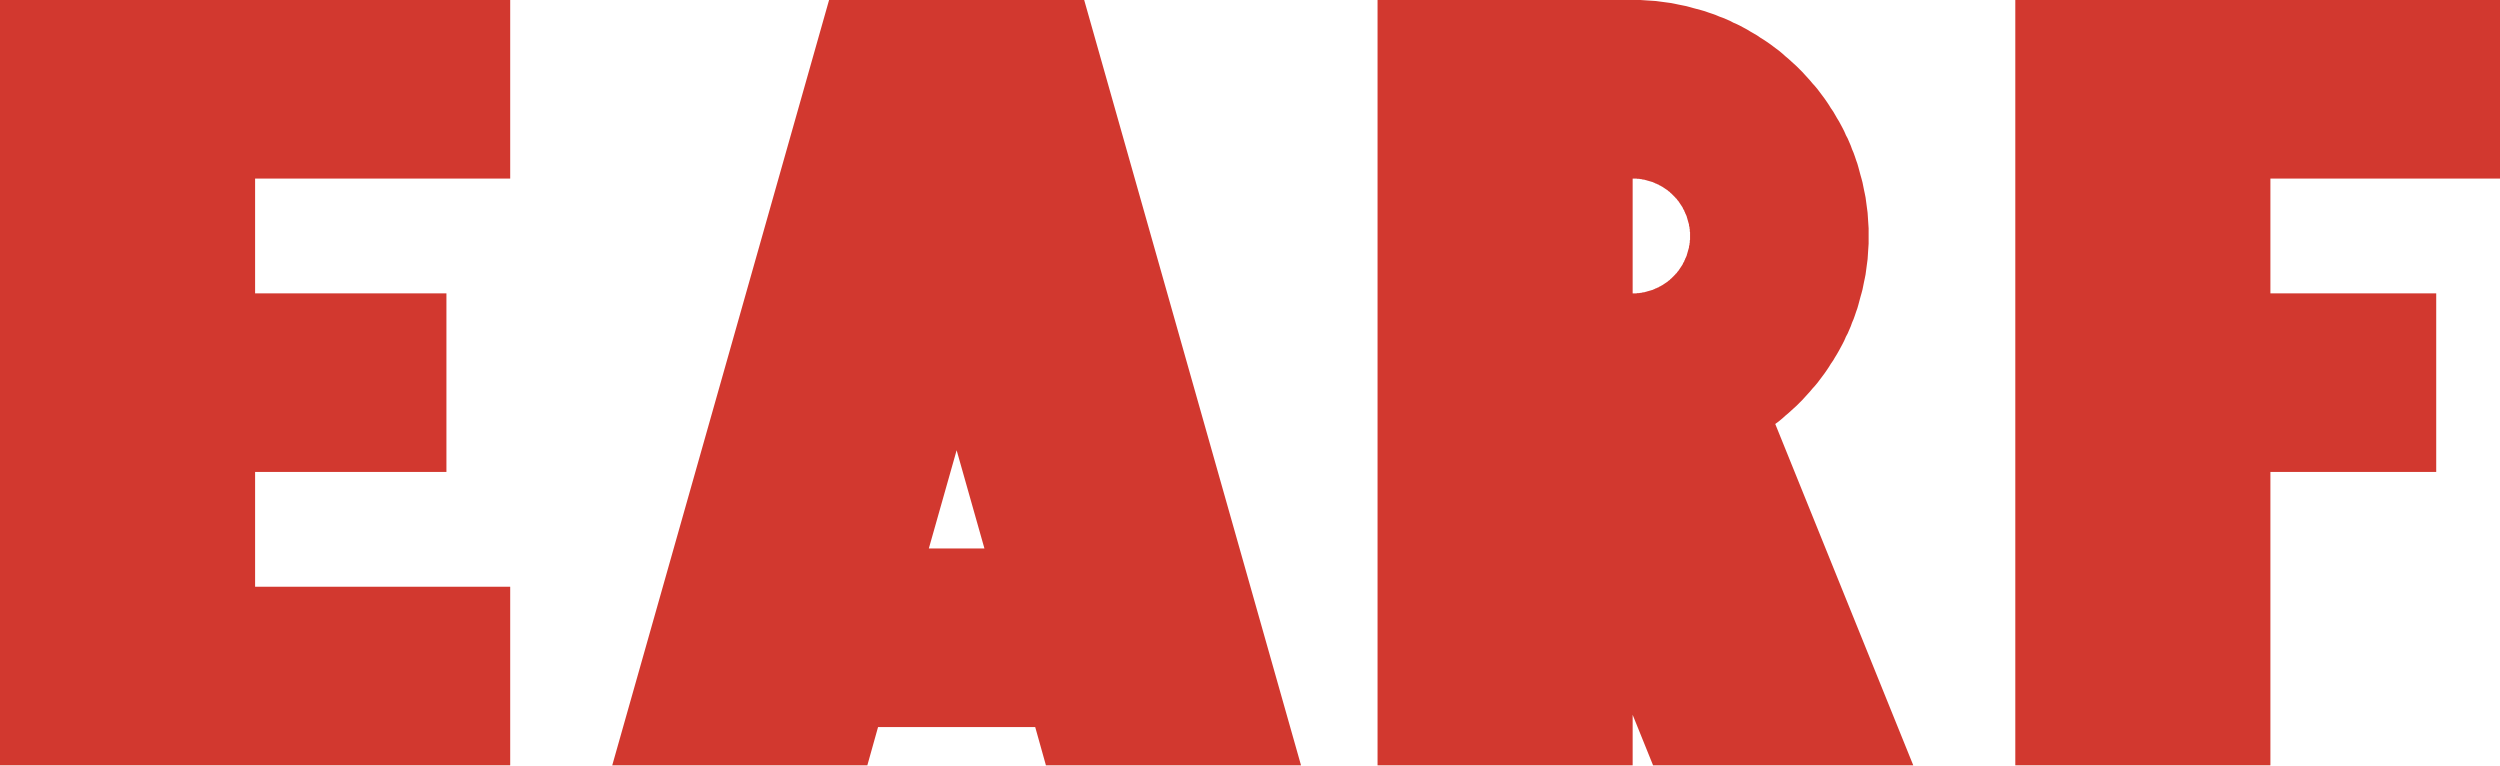
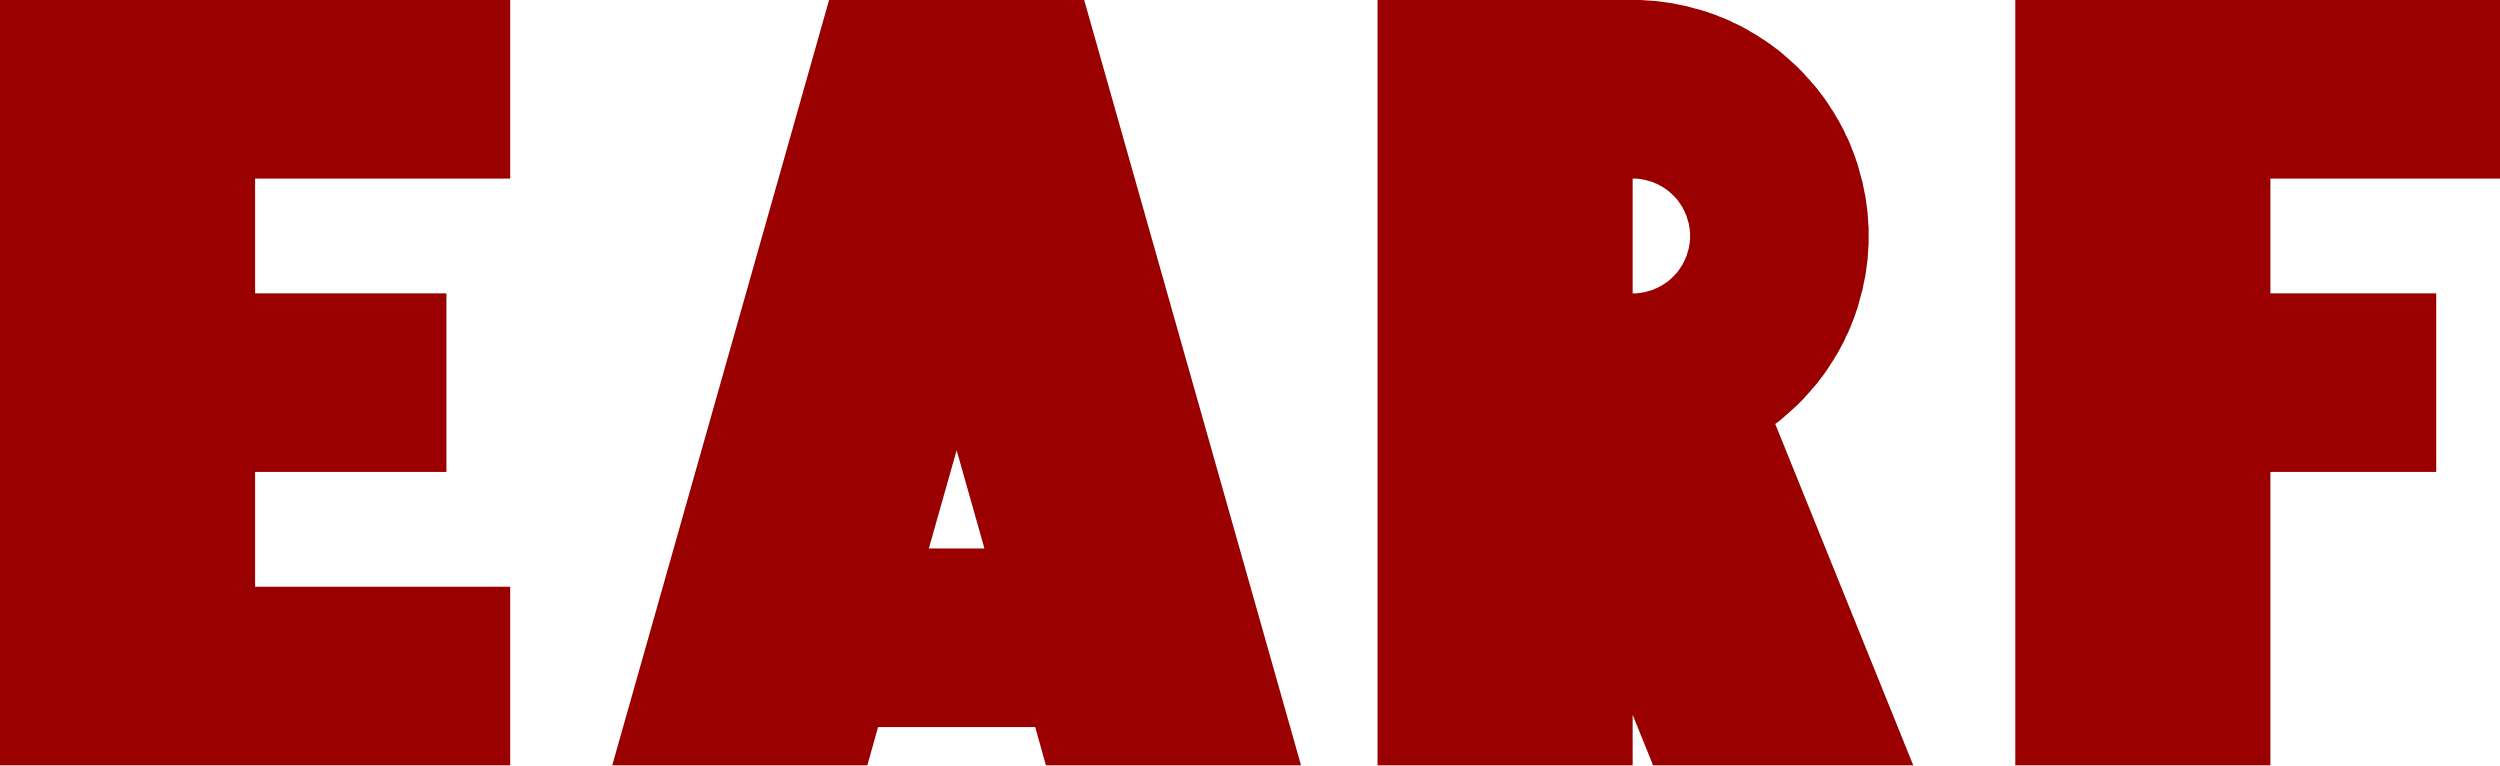
<svg xmlns="http://www.w3.org/2000/svg" viewBox="0 0 980 300" role="img" aria-label="EARF, 01 ember">
-   <g fill="#D2382F">
+   <g fill="#9B0000">
    <path d="M0.0 70.0L0.0 115.0L0.0 185.0L0.0 230.0L0.0 300.0L100.0 300.0L200.0 300.0L200.0 230.0L100.0 230.0L100.0 185.0L175.0 185.0L175.0 115.0L100.0 115.0L100.0 70.0L200.0 70.0L200.0 0.0L100.0 0.0L0.0 0.0L0.0 70.0Z" />
    <path d="M340.0 300.0L344.2 285.0L405.8 285.0L410.0 300.0L510.0 300.0L425.0 0.0L325.0 0.0L240.0 300.0L340.0 300.0Z M375.0 176.5L385.9 215.0L364.1 215.0L375.0 176.5Z" />
    <path d="M732.5 89.5L732.4 88.0L732.3 86.5L732.2 84.9L732.1 83.4L731.9 81.9L731.7 80.4L731.5 78.9L731.3 77.4L731.0 75.9L730.7 74.5L730.4 73.0L730.1 71.5L729.7 70.0L729.3 68.6L728.9 67.1L728.5 65.6L728.1 64.2L727.6 62.8L727.1 61.3L726.6 59.9L726.0 58.5L725.5 57.1L724.9 55.7L724.3 54.3L723.6 53.0L723.0 51.6L722.3 50.2L721.6 48.9L720.9 47.6L720.1 46.3L719.3 44.9L718.6 43.7L717.7 42.4L716.9 41.1L716.1 39.9L715.2 38.6L714.3 37.4L713.4 36.2L712.5 35.0L711.5 33.8L710.5 32.7L709.5 31.5L708.5 30.4L707.5 29.3L706.5 28.2L705.4 27.1L704.3 26.0L703.2 25.0L702.1 24.0L701.0 23.0L699.8 22.0L698.7 21.0L697.5 20.0L696.3 19.1L695.1 18.2L693.9 17.3L692.6 16.4L691.4 15.6L690.1 14.8L688.8 13.9L687.6 13.2L686.2 12.4L684.9 11.6L683.6 10.9L682.3 10.2L680.9 9.5L679.5 8.9L678.2 8.2L676.8 7.6L675.4 7.0L674.0 6.5L672.6 5.9L671.2 5.4L669.7 4.9L668.3 4.4L666.9 4.0L665.4 3.6L663.9 3.2L662.5 2.8L661.0 2.4L659.5 2.1L658.0 1.8L656.6 1.5L655.1 1.2L653.6 1.0L652.1 0.8L650.6 0.6L649.1 0.4L647.6 0.3L646.0 0.2L644.5 0.1L643.0 0.0L641.5 0.0L640.0 0.0L540.0 0.0L540.0 300.0L640.0 300.0L640.0 280.2L648.0 300.0L750.0 300.0L695.9 166.2L696.3 165.9L697.5 165.0L698.7 164.0L699.8 163.0L701.0 162.0L702.1 161.0L703.2 160.0L704.3 159.0L705.4 157.9L706.5 156.8L707.5 155.7L708.5 154.6L709.5 153.5L710.5 152.3L711.5 151.2L712.5 150.0L713.4 148.8L714.3 147.6L715.2 146.4L716.1 145.1L716.9 143.9L717.7 142.6L718.6 141.3L719.3 140.1L720.1 138.8L720.9 137.4L721.6 136.1L722.3 134.8L723.0 133.4L723.6 132.0L724.3 130.7L724.9 129.3L725.5 127.9L726.0 126.5L726.6 125.1L727.1 123.7L727.6 122.2L728.1 120.8L728.5 119.4L728.9 117.9L729.3 116.4L729.7 115.0L730.1 113.5L730.4 112.0L730.7 110.5L731.0 109.1L731.3 107.6L731.5 106.1L731.7 104.6L731.9 103.1L732.1 101.6L732.2 100.1L732.3 98.5L732.4 97.0L732.5 95.5L732.5 94.0L732.5 92.5L732.5 91.0L732.5 89.5Z M662.5 93.2L662.5 93.6L662.5 94.0L662.4 94.3L662.4 94.7L662.4 95.1L662.3 95.4L662.3 95.8L662.2 96.2L662.1 96.5L662.1 96.9L662.0 97.3L661.9 97.6L661.8 98.0L661.7 98.3L661.6 98.7L661.5 99.0L661.4 99.4L661.3 99.7L661.2 100.1L661.1 100.4L660.9 100.8L660.8 101.1L660.6 101.4L660.5 101.8L660.3 102.1L660.2 102.5L660.0 102.8L659.8 103.1L659.7 103.4L659.5 103.8L659.3 104.1L659.1 104.4L658.9 104.7L658.7 105.0L658.5 105.3L658.3 105.6L658.1 105.9L657.9 106.2L657.6 106.5L657.4 106.8L657.2 107.1L656.9 107.3L656.7 107.6L656.4 107.9L656.2 108.1L655.9 108.4L655.6 108.7L655.4 108.9L655.1 109.2L654.8 109.4L654.6 109.7L654.3 109.9L654.0 110.1L653.7 110.4L653.4 110.6L653.1 110.8L652.8 111.0L652.5 111.2L652.2 111.4L651.9 111.6L651.6 111.8L651.2 112.0L650.9 112.2L650.6 112.3L650.3 112.5L650.0 112.7L649.6 112.8L649.3 113.0L648.9 113.1L648.6 113.3L648.3 113.4L647.9 113.6L647.6 113.7L647.2 113.8L646.9 113.9L646.5 114.0L646.2 114.1L645.8 114.2L645.5 114.3L645.1 114.4L644.8 114.5L644.4 114.6L644.0 114.6L643.7 114.7L643.3 114.8L642.9 114.8L642.6 114.9L642.2 114.9L641.8 114.9L641.5 115.0L641.1 115.0L640.7 115.0L640.4 115.0L640.0 115.0L640.0 70.0L640.4 70.0L640.7 70.0L641.1 70.0L641.5 70.0L641.8 70.1L642.2 70.1L642.6 70.1L642.9 70.2L643.3 70.2L643.7 70.3L644.0 70.4L644.4 70.4L644.8 70.5L645.1 70.6L645.5 70.7L645.8 70.8L646.2 70.9L646.5 71.0L646.9 71.1L647.2 71.2L647.6 71.3L647.9 71.4L648.3 71.6L648.6 71.7L648.9 71.9L649.3 72.0L649.6 72.2L650.0 72.3L650.3 72.5L650.6 72.7L650.9 72.8L651.2 73.0L651.6 73.2L651.9 73.4L652.2 73.6L652.5 73.8L652.8 74.0L653.1 74.2L653.4 74.4L653.7 74.6L654.0 74.9L654.3 75.1L654.6 75.3L654.8 75.6L655.1 75.8L655.4 76.1L655.6 76.3L655.9 76.6L656.2 76.9L656.4 77.1L656.7 77.4L656.9 77.7L657.2 77.9L657.4 78.2L657.6 78.5L657.9 78.8L658.1 79.1L658.3 79.4L658.5 79.7L658.7 80.0L658.9 80.3L659.1 80.6L659.3 80.9L659.5 81.2L659.7 81.6L659.8 81.9L660.0 82.2L660.2 82.5L660.3 82.9L660.5 83.2L660.6 83.6L660.8 83.9L660.9 84.2L661.1 84.6L661.2 84.9L661.3 85.3L661.4 85.6L661.5 86.0L661.6 86.3L661.7 86.7L661.8 87.0L661.9 87.4L662.0 87.7L662.1 88.1L662.1 88.5L662.2 88.8L662.3 89.2L662.3 89.6L662.4 89.9L662.4 90.3L662.4 90.7L662.5 91.0L662.5 91.4L662.5 91.8L662.5 92.1L662.5 92.5L662.5 92.9L662.5 93.2Z" />
    <path d="M790.0 0.0L790.0 70.0L790.0 115.0L790.0 185.0L790.0 300.0L890.0 300.0L890.0 185.0L955.0 185.0L955.0 115.0L890.0 115.0L890.0 70.0L980.0 70.0L980.0 0.0L890.0 0.0L790.0 0.0Z" />
  </g>
</svg>
